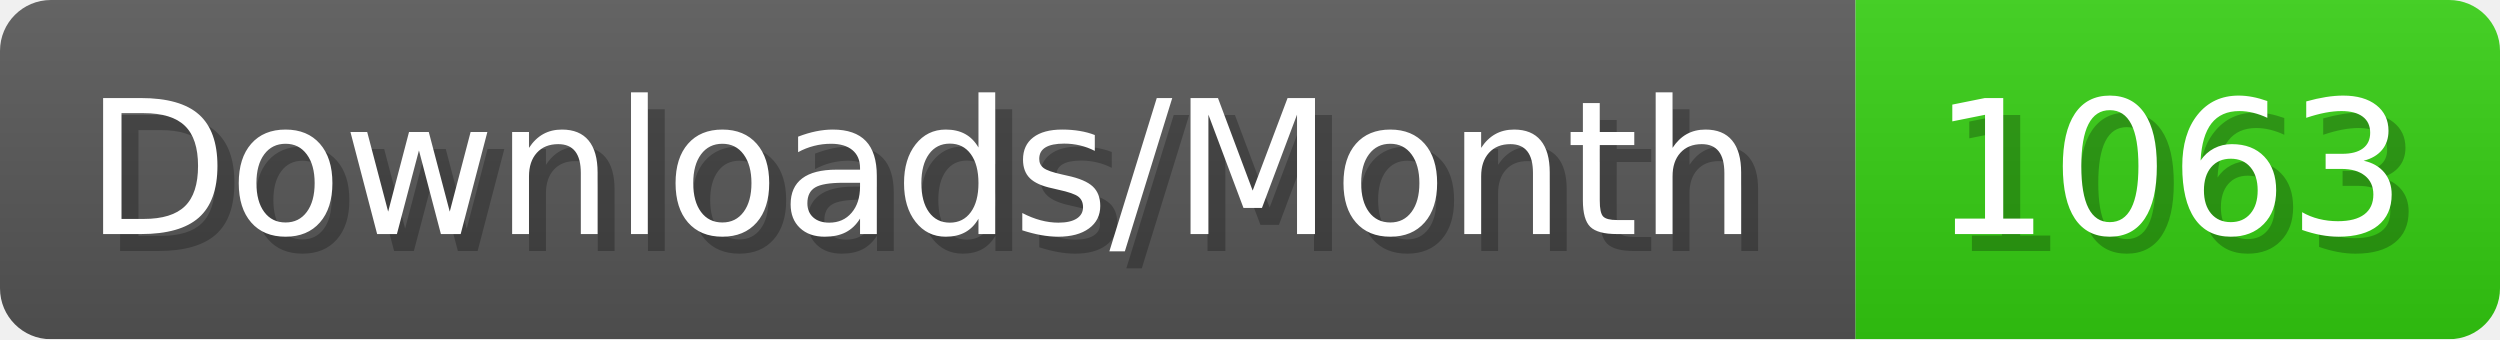
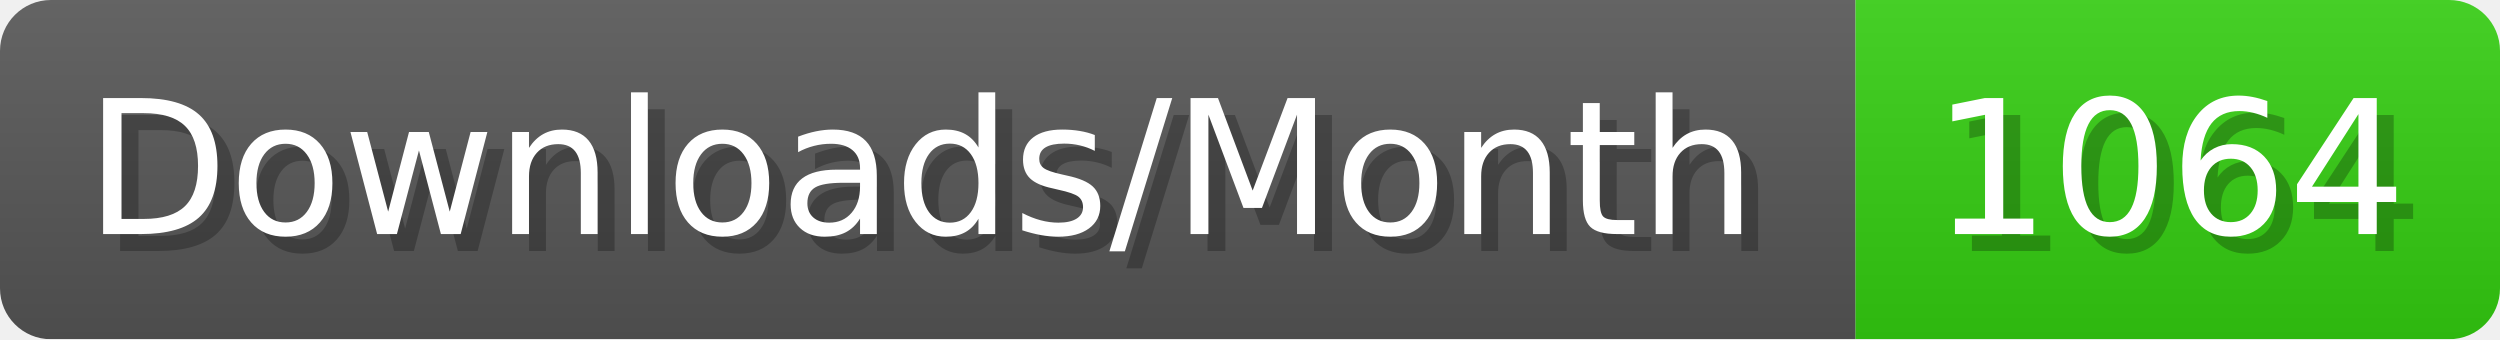
- <svg xmlns="http://www.w3.org/2000/svg" width="147.4" height="20" viewBox="0 0 1474 200" role="img" aria-label="Downloads/Month: 1063">
+ <svg xmlns="http://www.w3.org/2000/svg" width="147.4" height="20" viewBox="0 0 1474 200" role="img" aria-label="Downloads/Month: 1064">
  <linearGradient id="YlXUI" x2="0" y2="100%">
    <stop offset="0" stop-opacity=".1" stop-color="#EEE" />
    <stop offset="1" stop-opacity=".1" />
  </linearGradient>
  <mask id="JHhop">
    <rect width="1474" height="200" rx="30" fill="#FFF" />
  </mask>
  <g mask="url(#JHhop)">
    <rect width="1094" height="200" fill="#555" />
    <rect width="380" height="200" fill="#3C1" x="1094" />
    <rect width="1474" height="200" fill="url(#YlXUI)" />
  </g>
  <g aria-hidden="true" fill="#fff" text-anchor="start" font-family="Verdana,DejaVu Sans,sans-serif" font-size="110">
    <text x="60" y="148" textLength="994" fill="#000" opacity="0.25">Downloads/Month</text>
    <text x="50" y="138" textLength="994">Downloads/Month</text>
-     <text x="1149" y="148" textLength="280" fill="#000" opacity="0.25">1063</text>
-     <text x="1139" y="138" textLength="280">1063</text>
+     <text x="1149" y="148" textLength="280" fill="#000" opacity="0.25">1064</text>
+     <text x="1139" y="138" textLength="280">1064</text>
  </g>
</svg>
